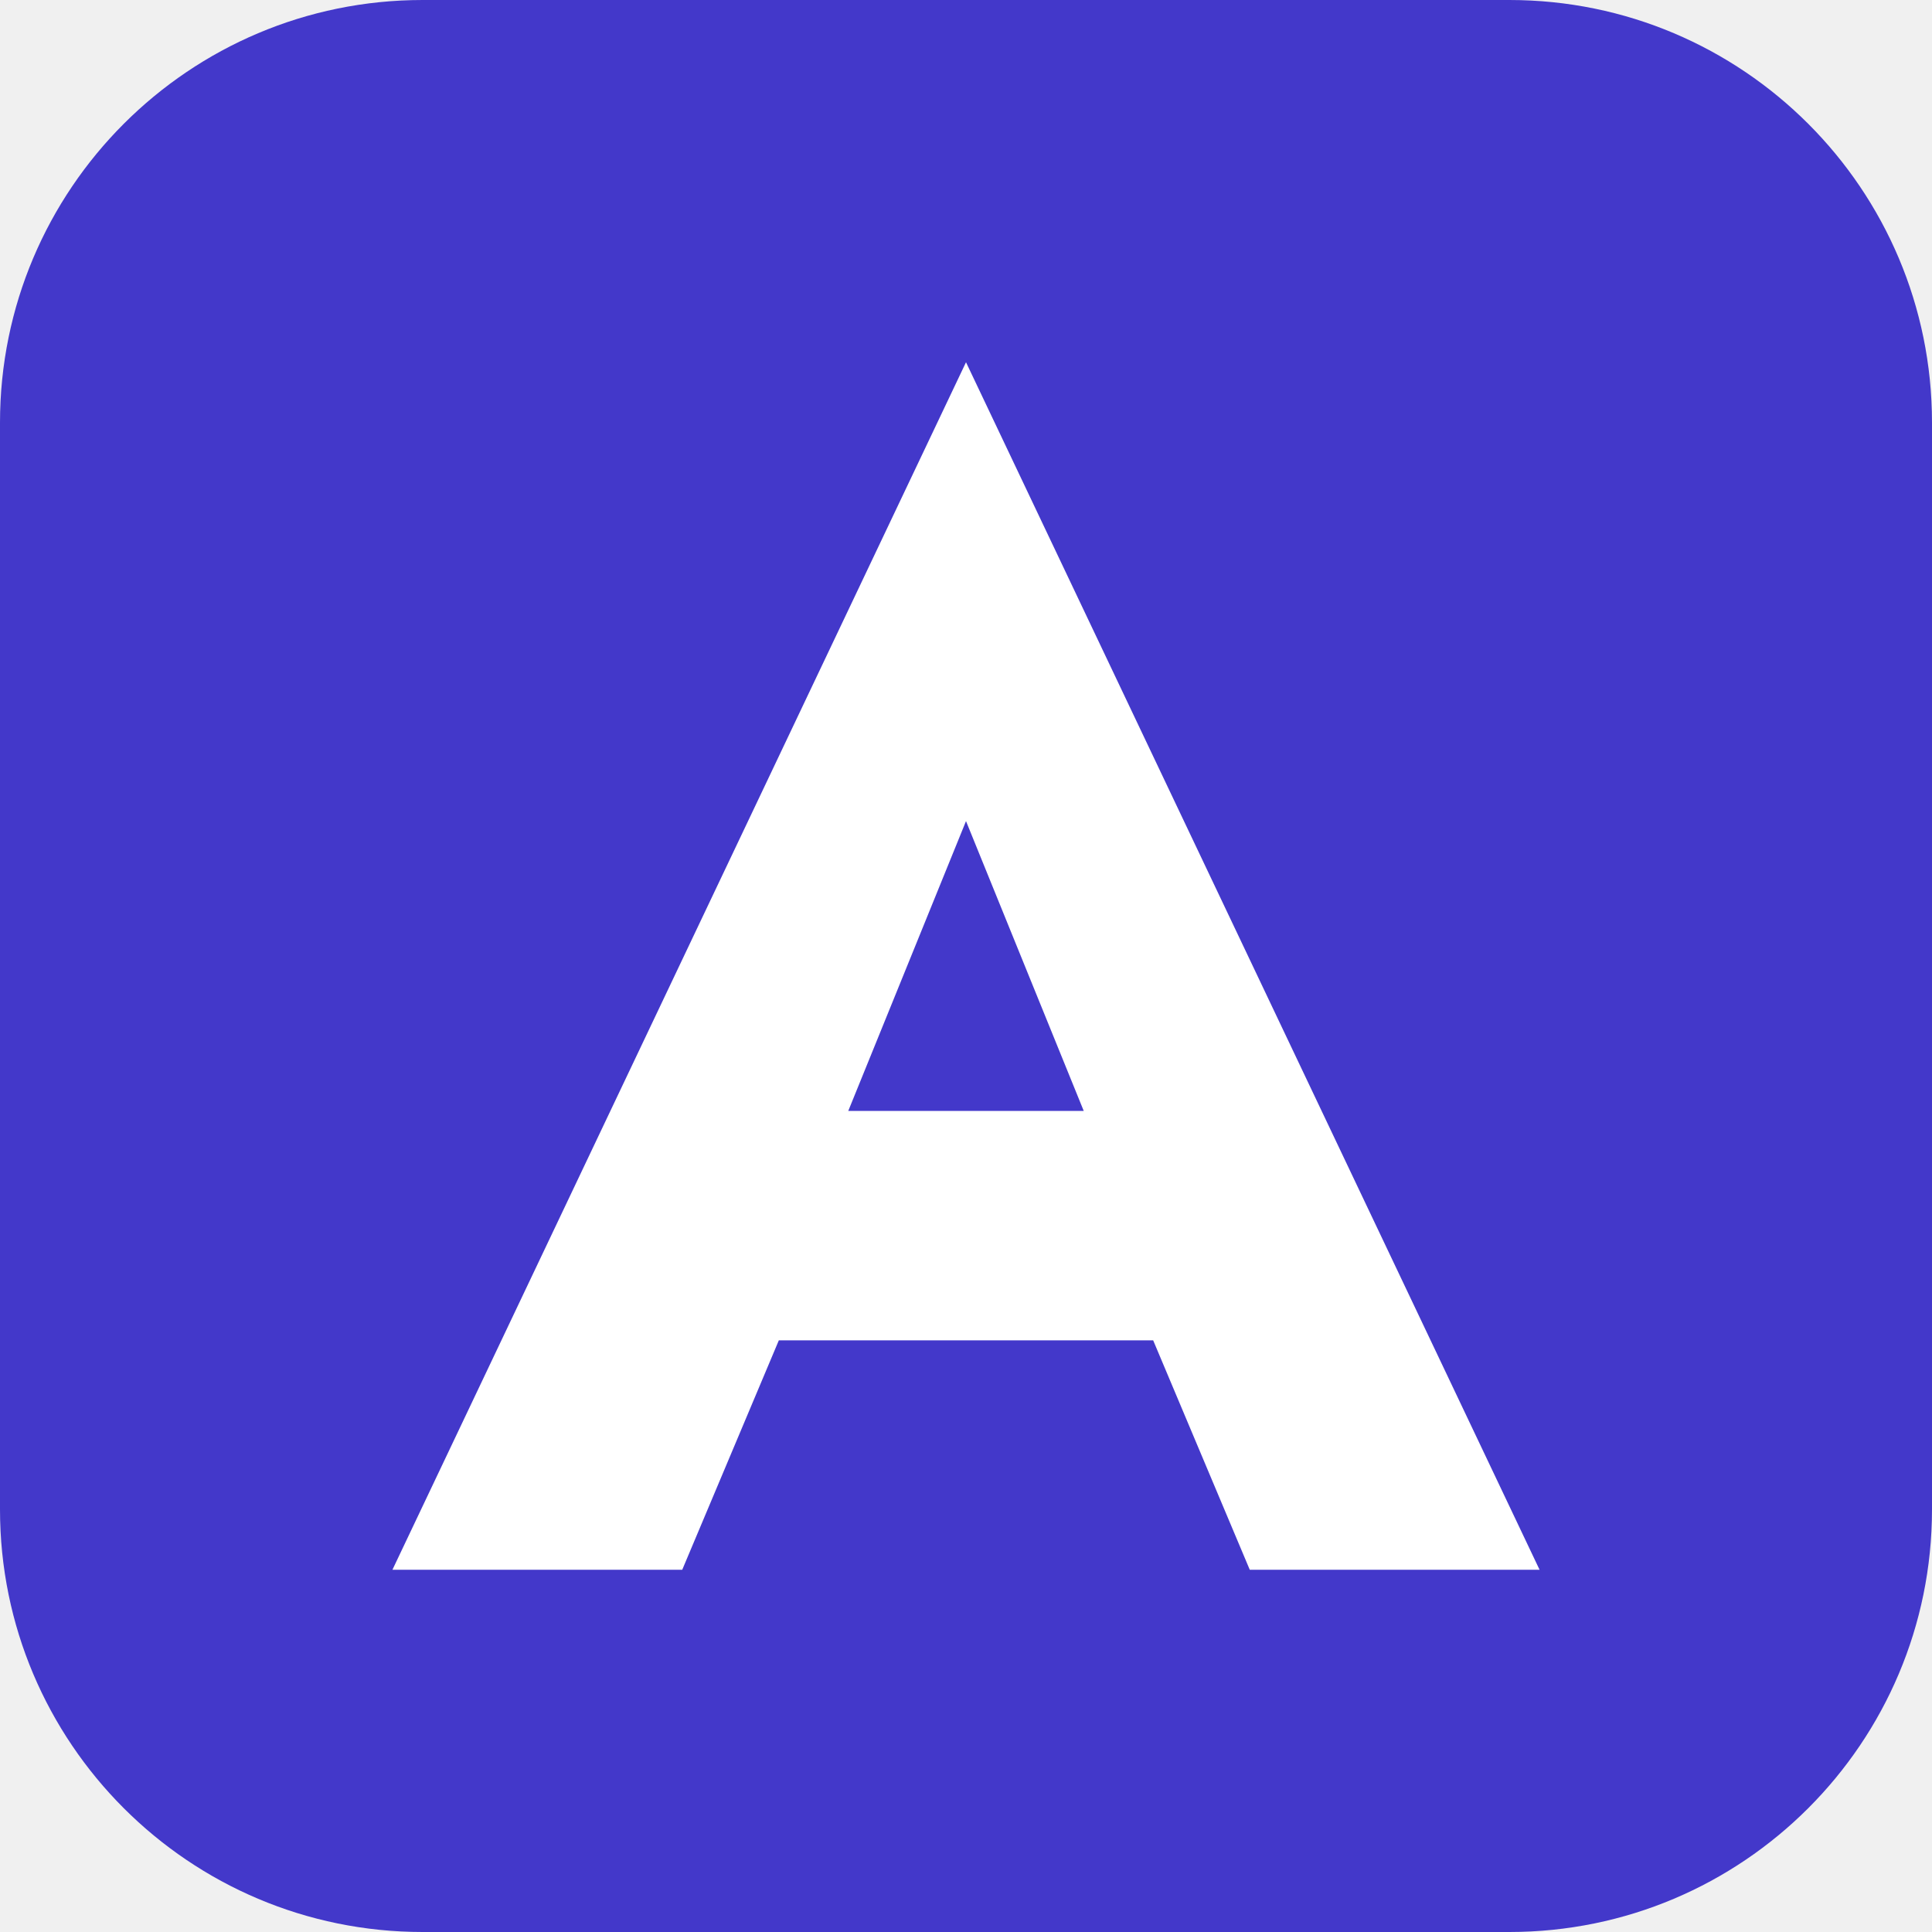
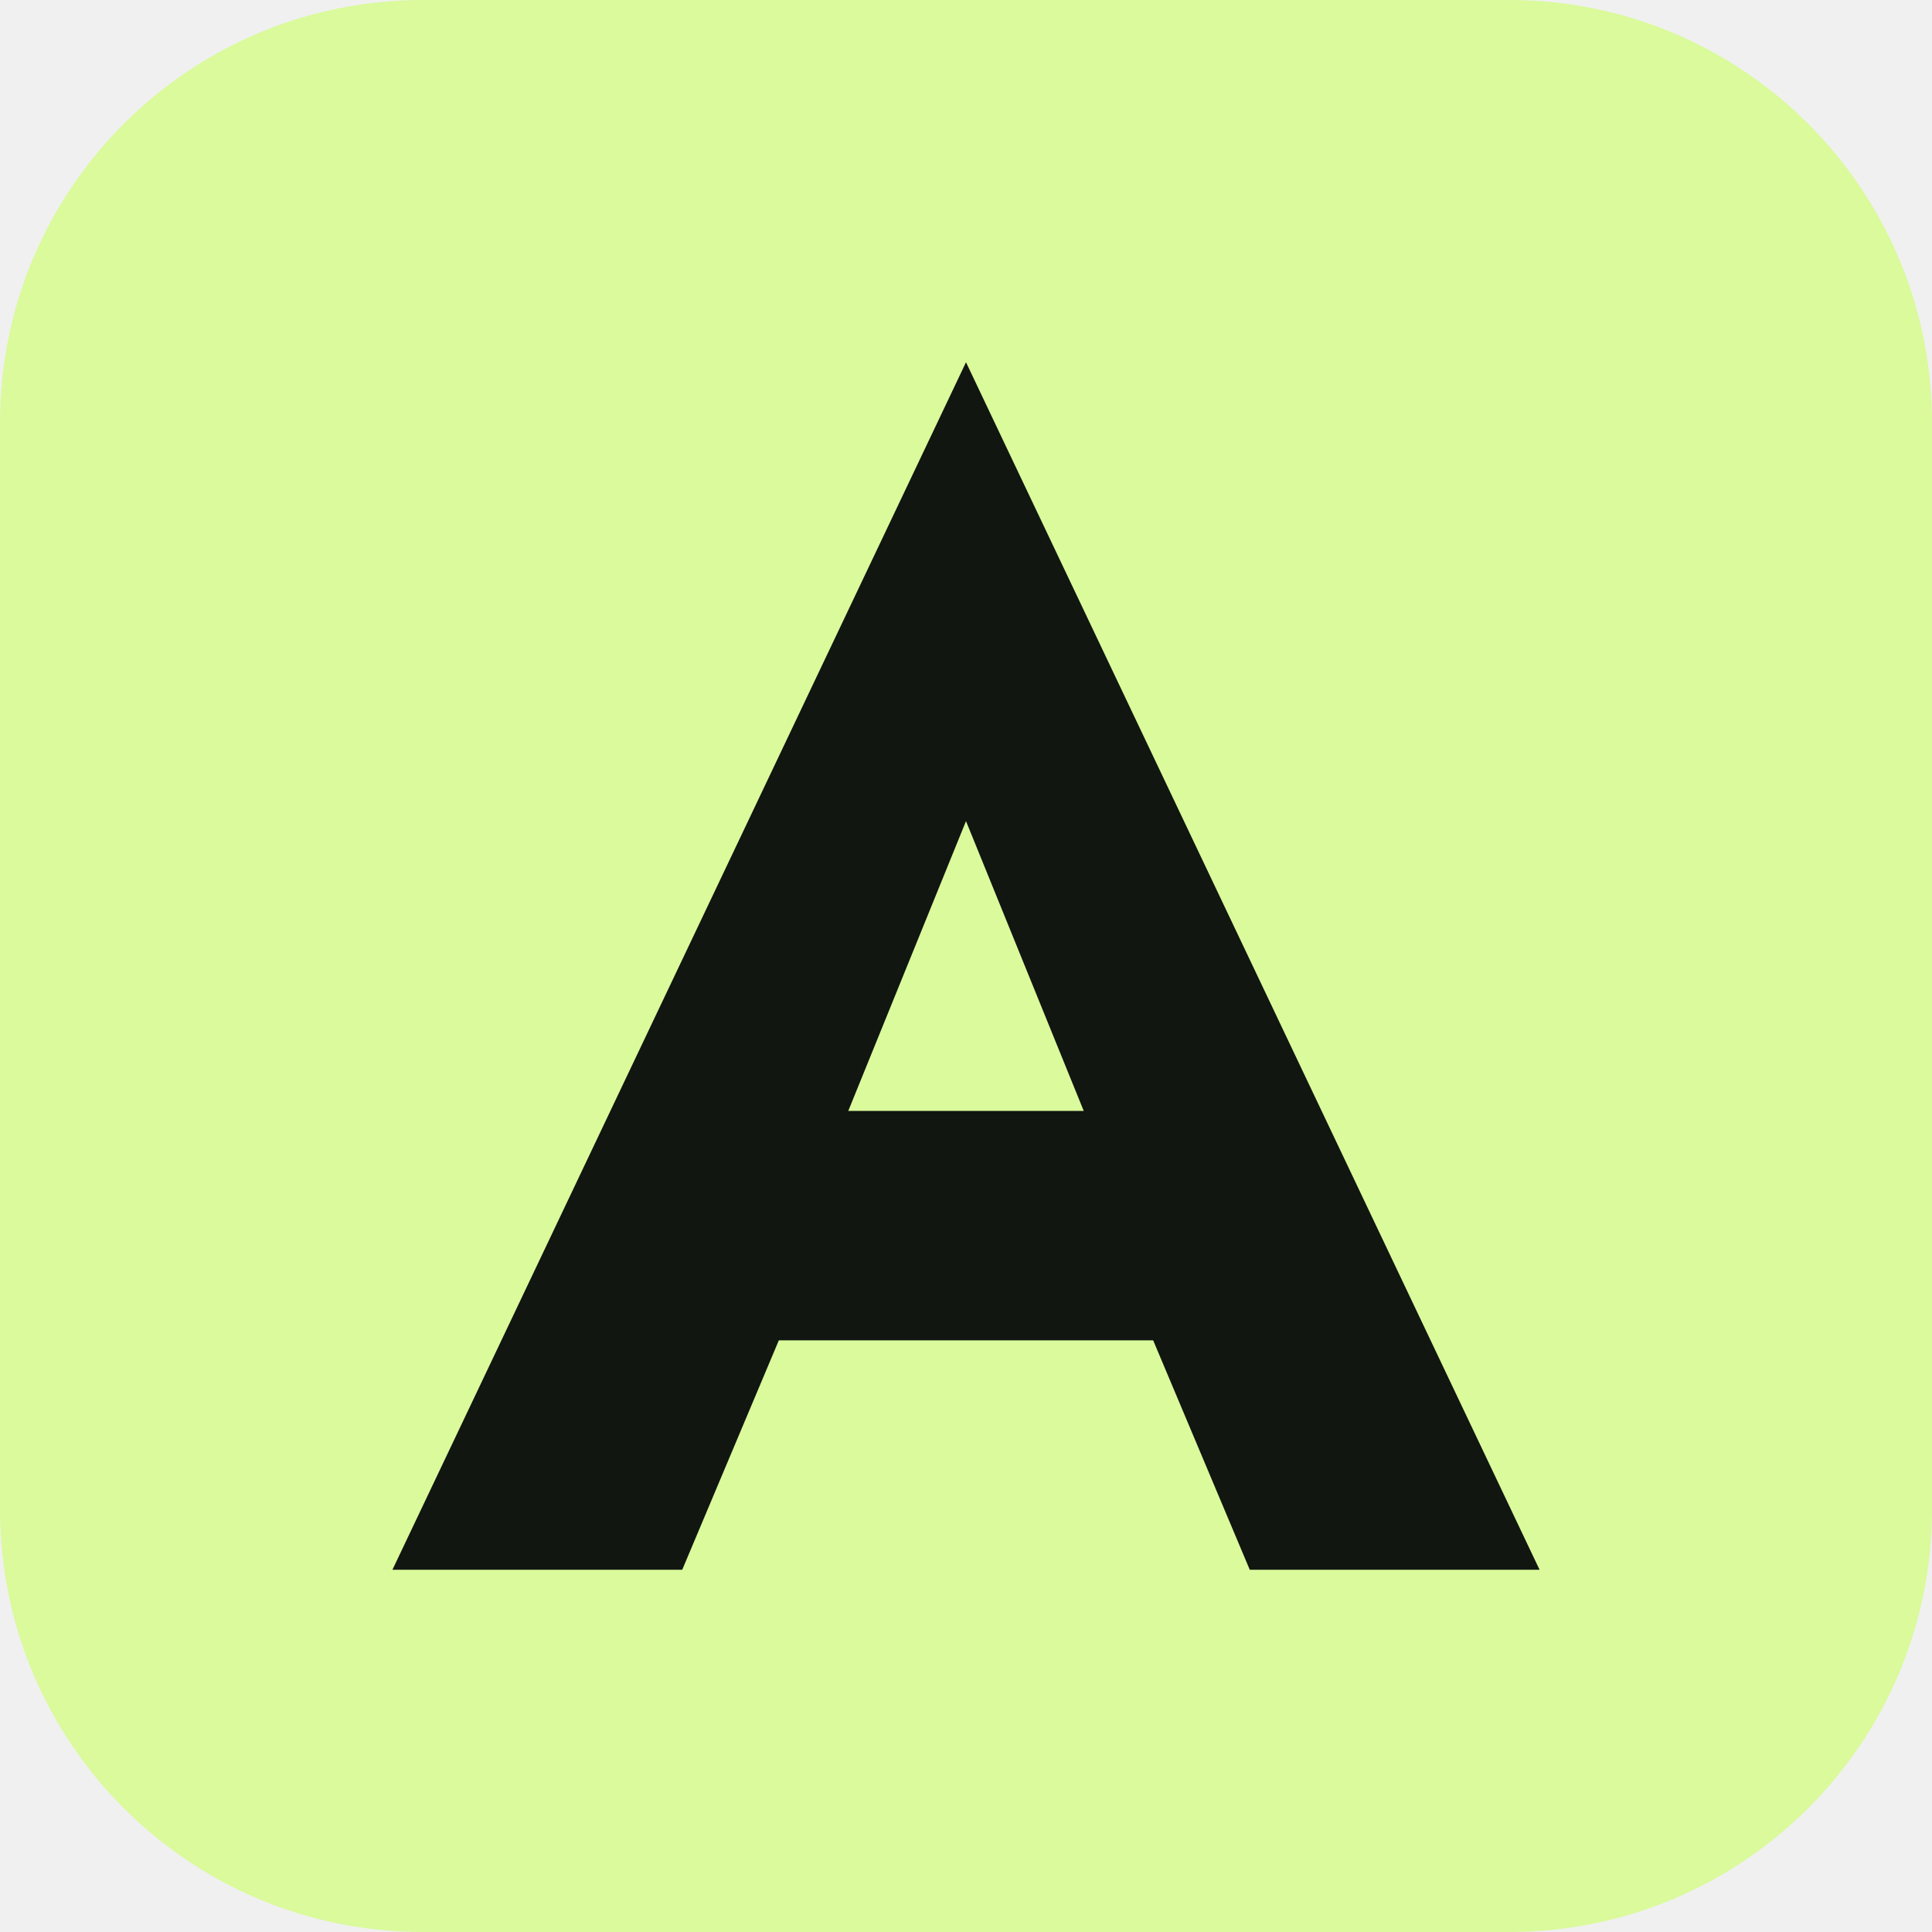
<svg xmlns="http://www.w3.org/2000/svg" viewBox="0 0 64 64">
-   <rect width="64" height="64" rx="14" fill="#4338ca" />
-   <path d="M32 12 13 52h9.6l3.2-7.6h12.4L41.4 52H51L32 12Zm0 15.2 3.9 9.6h-7.8L32 27.2Z" fill="#ffffff" />
+   <rect width="64" height="64" rx="14" fill="#dafa9c" />
+   <path d="M32 12 13 52h9.6l3.2-7.6h12.4L41.4 52H51L32 12Zm0 15.2 3.9 9.6h-7.8L32 27.2Z" fill="#111610" />
</svg>
